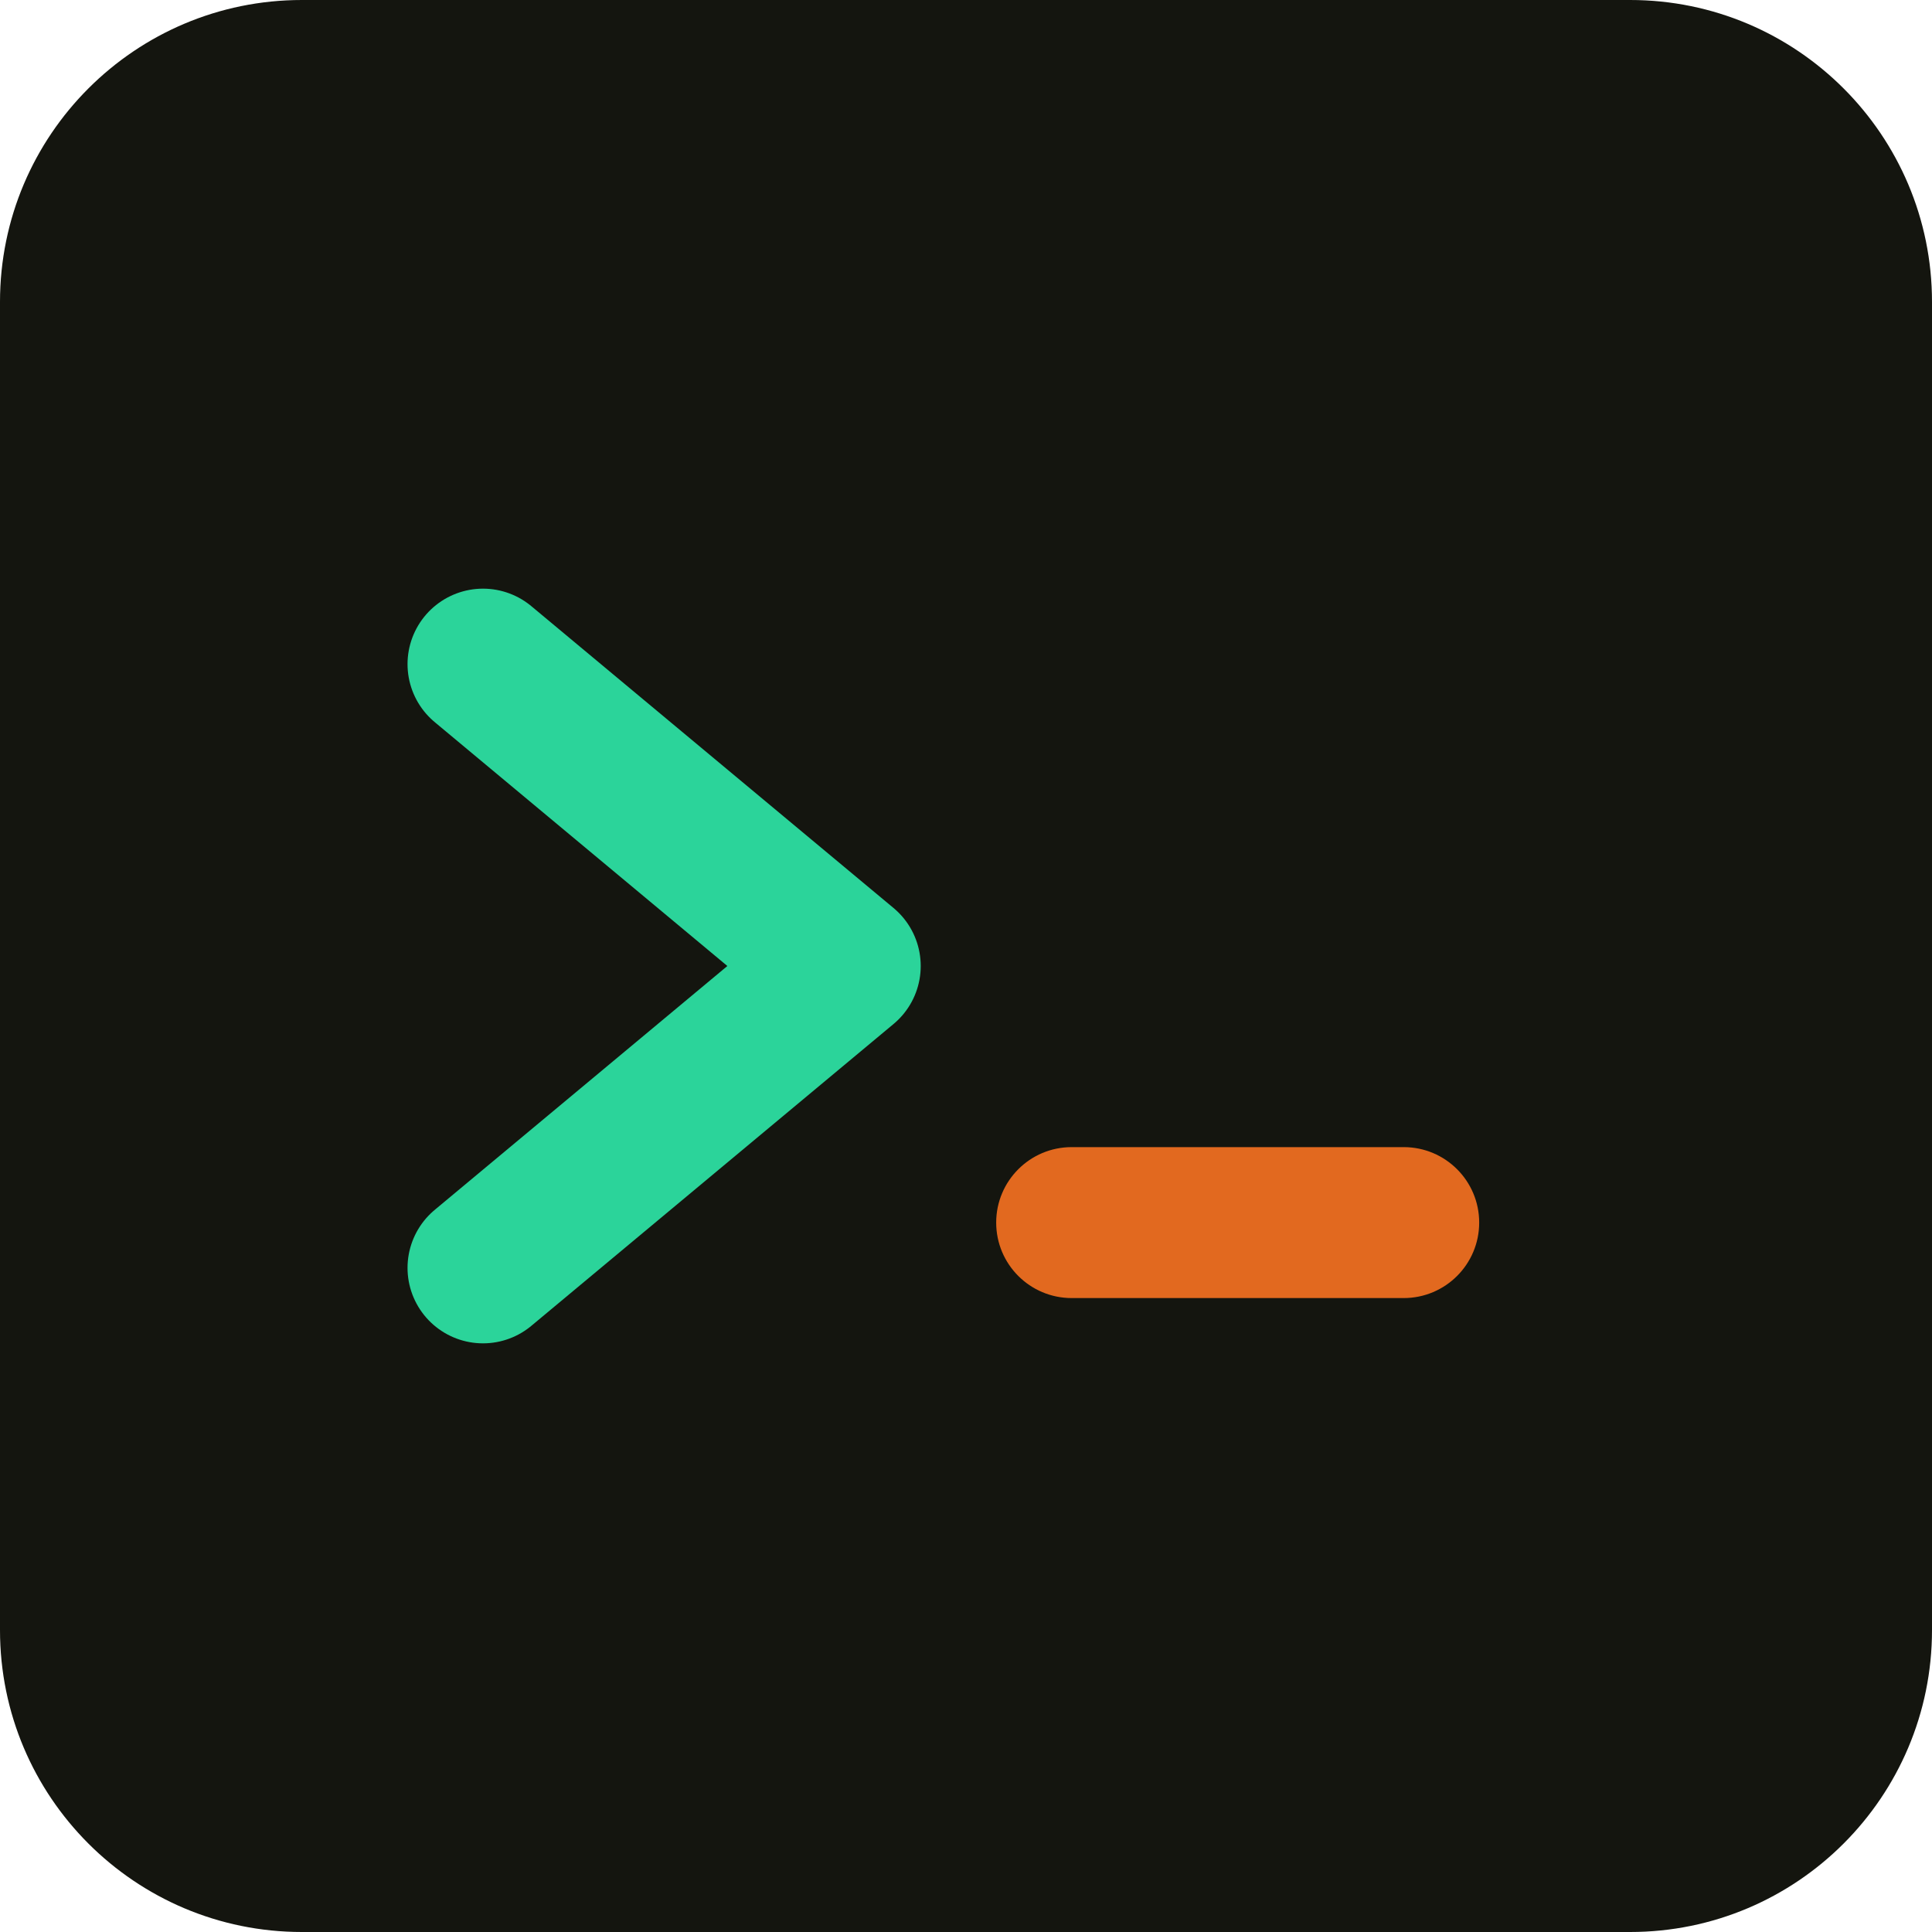
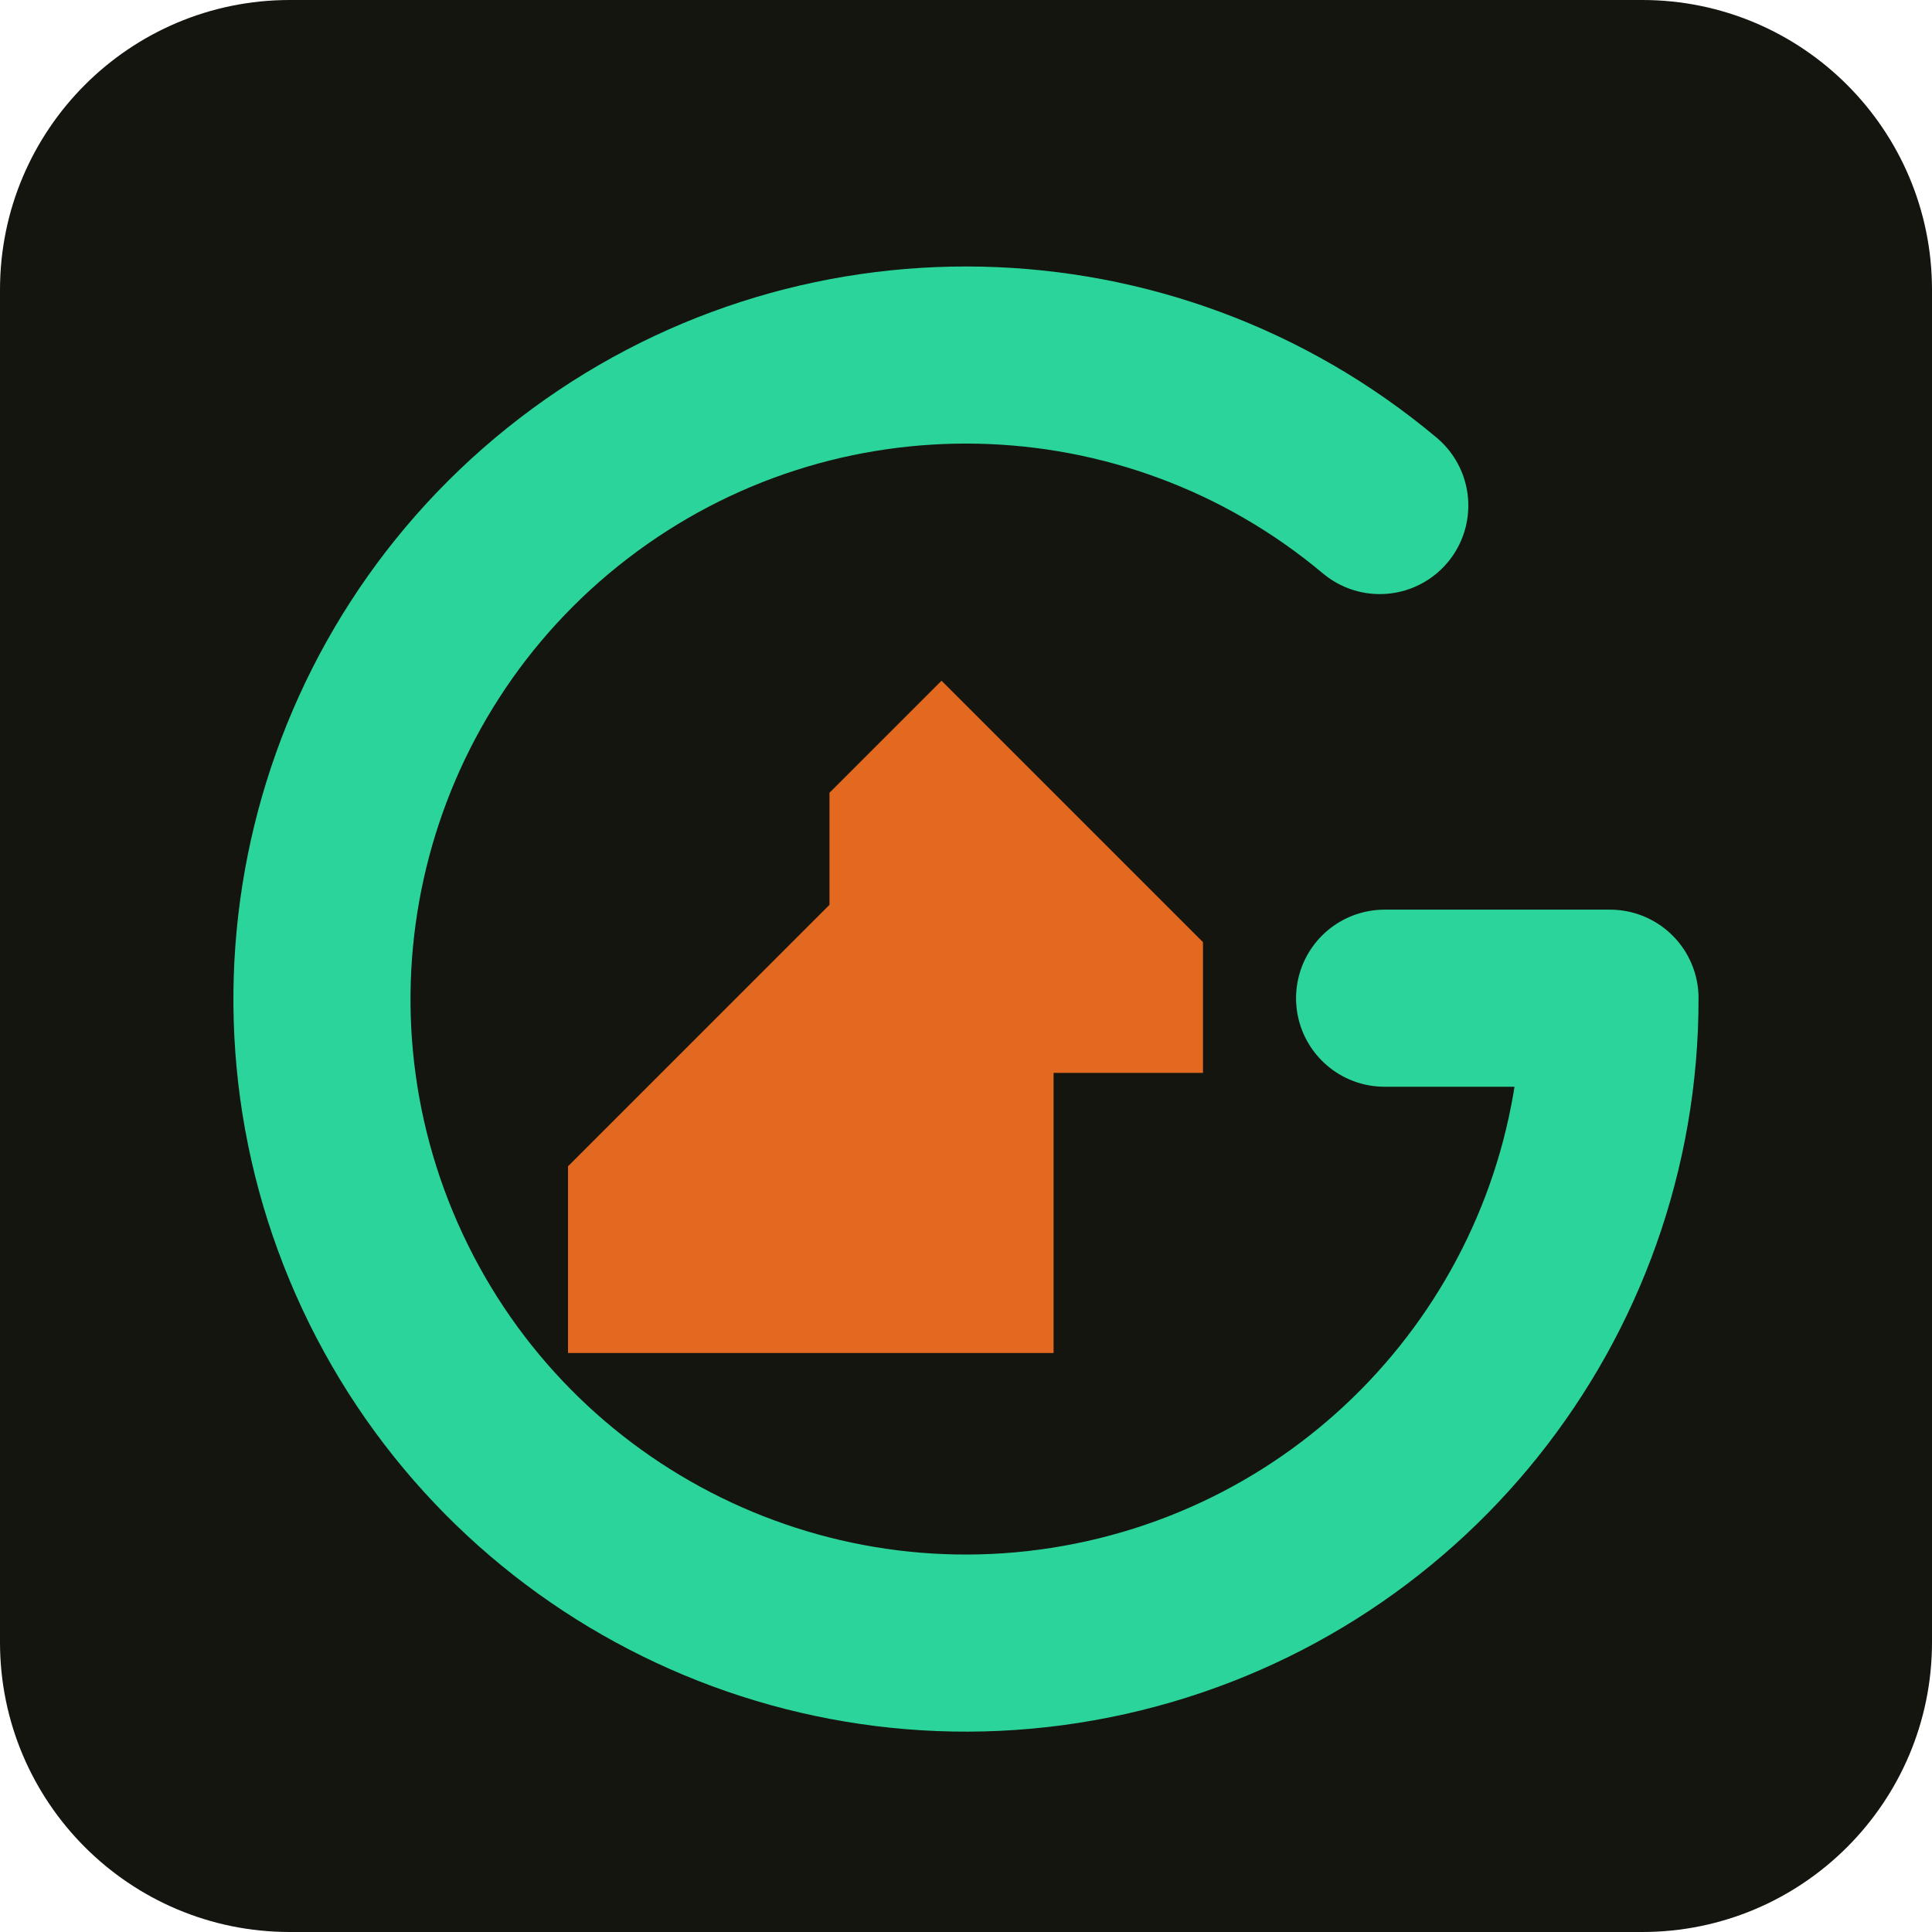
- <svg xmlns="http://www.w3.org/2000/svg" viewBox="0 0 64 64" role="img" aria-label="Greenbriar Technology Group">
-   <rect width="64" height="64" rx="10" fill="#14150f" />
-   <path d="M16 22 L28 32 L16 42" fill="none" stroke="#2bd49a" stroke-width="5" stroke-linecap="round" stroke-linejoin="round" />
-   <rect x="33" y="38" width="16" height="5" rx="2.5" fill="#e2691f" />
+ <svg xmlns="http://www.w3.org/2000/svg" viewBox="0 0 120 120" role="img" aria-label="Greenbriar Technology Group">
+   <rect width="120" height="120" rx="18" fill="#14150f" />
+   <path d="M85.7 31.4 A 40 40 0 1 0 100 62 L86 62" fill="none" stroke="#2bd49a" stroke-width="11" stroke-linecap="round" stroke-linejoin="round" />
+   <polygon points="56,16 84,44 84,58 68,58 68,88 16,88 16,68 44,40 44,28" fill="#e2691f" transform="translate(26 33) scale(0.58)" />
</svg>
